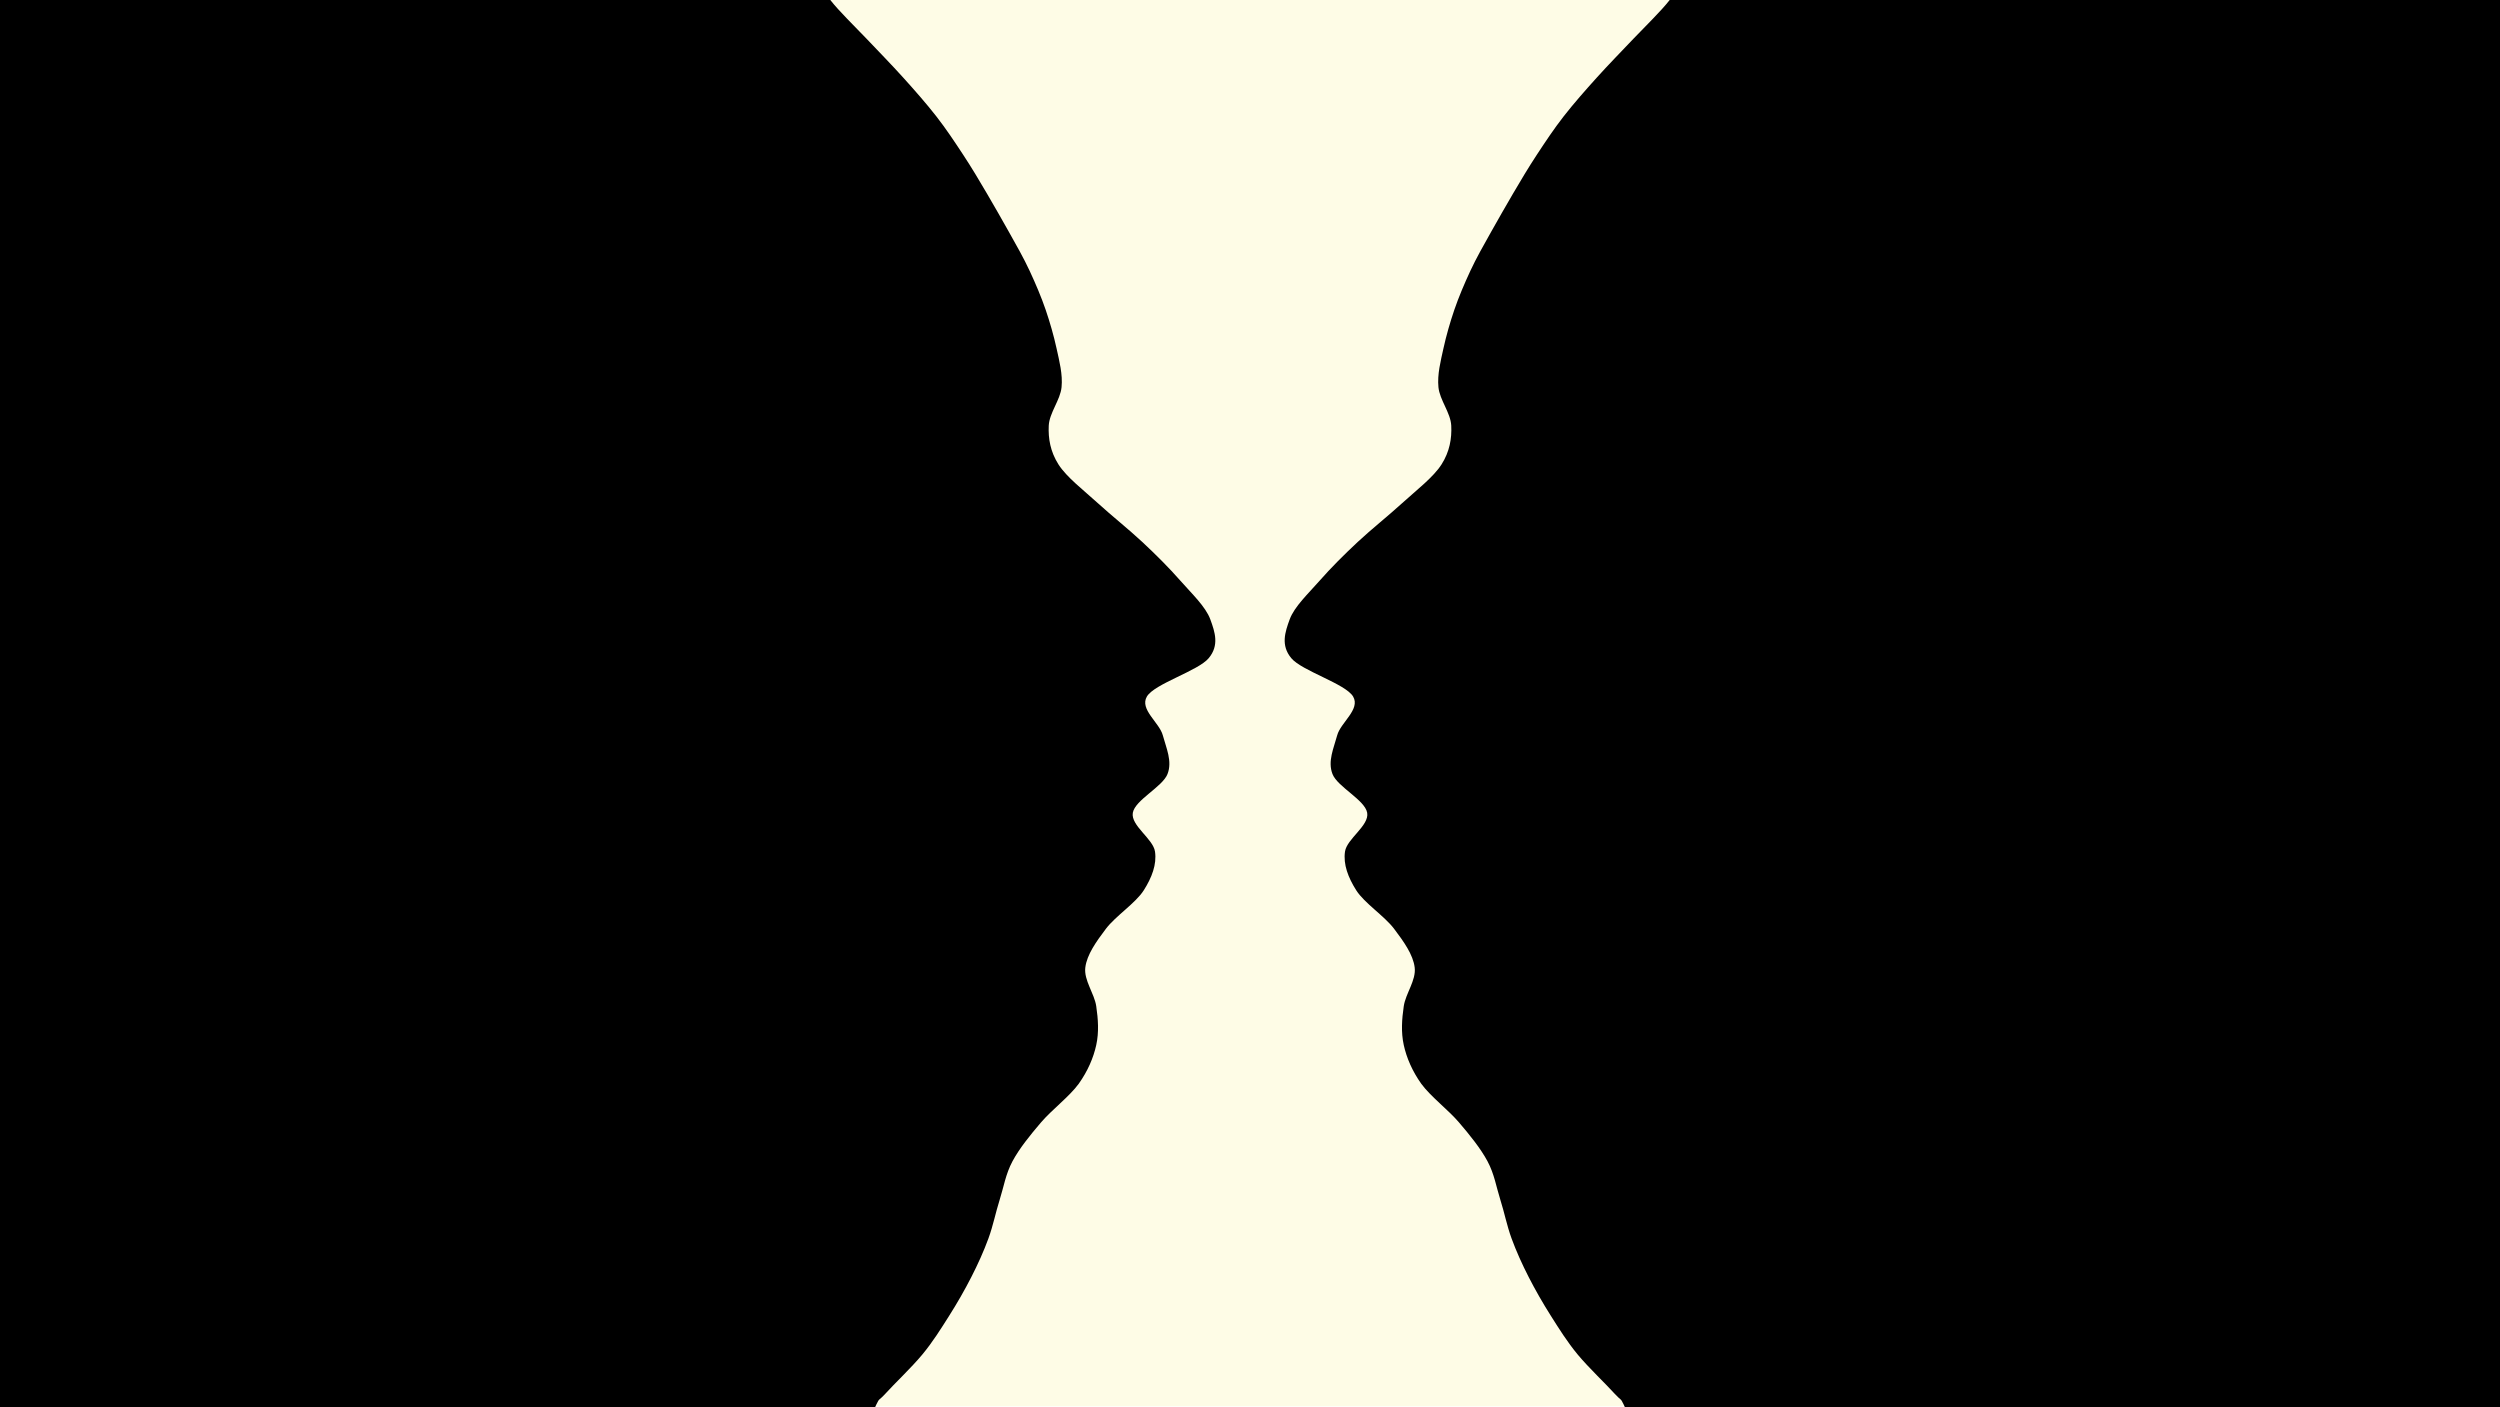
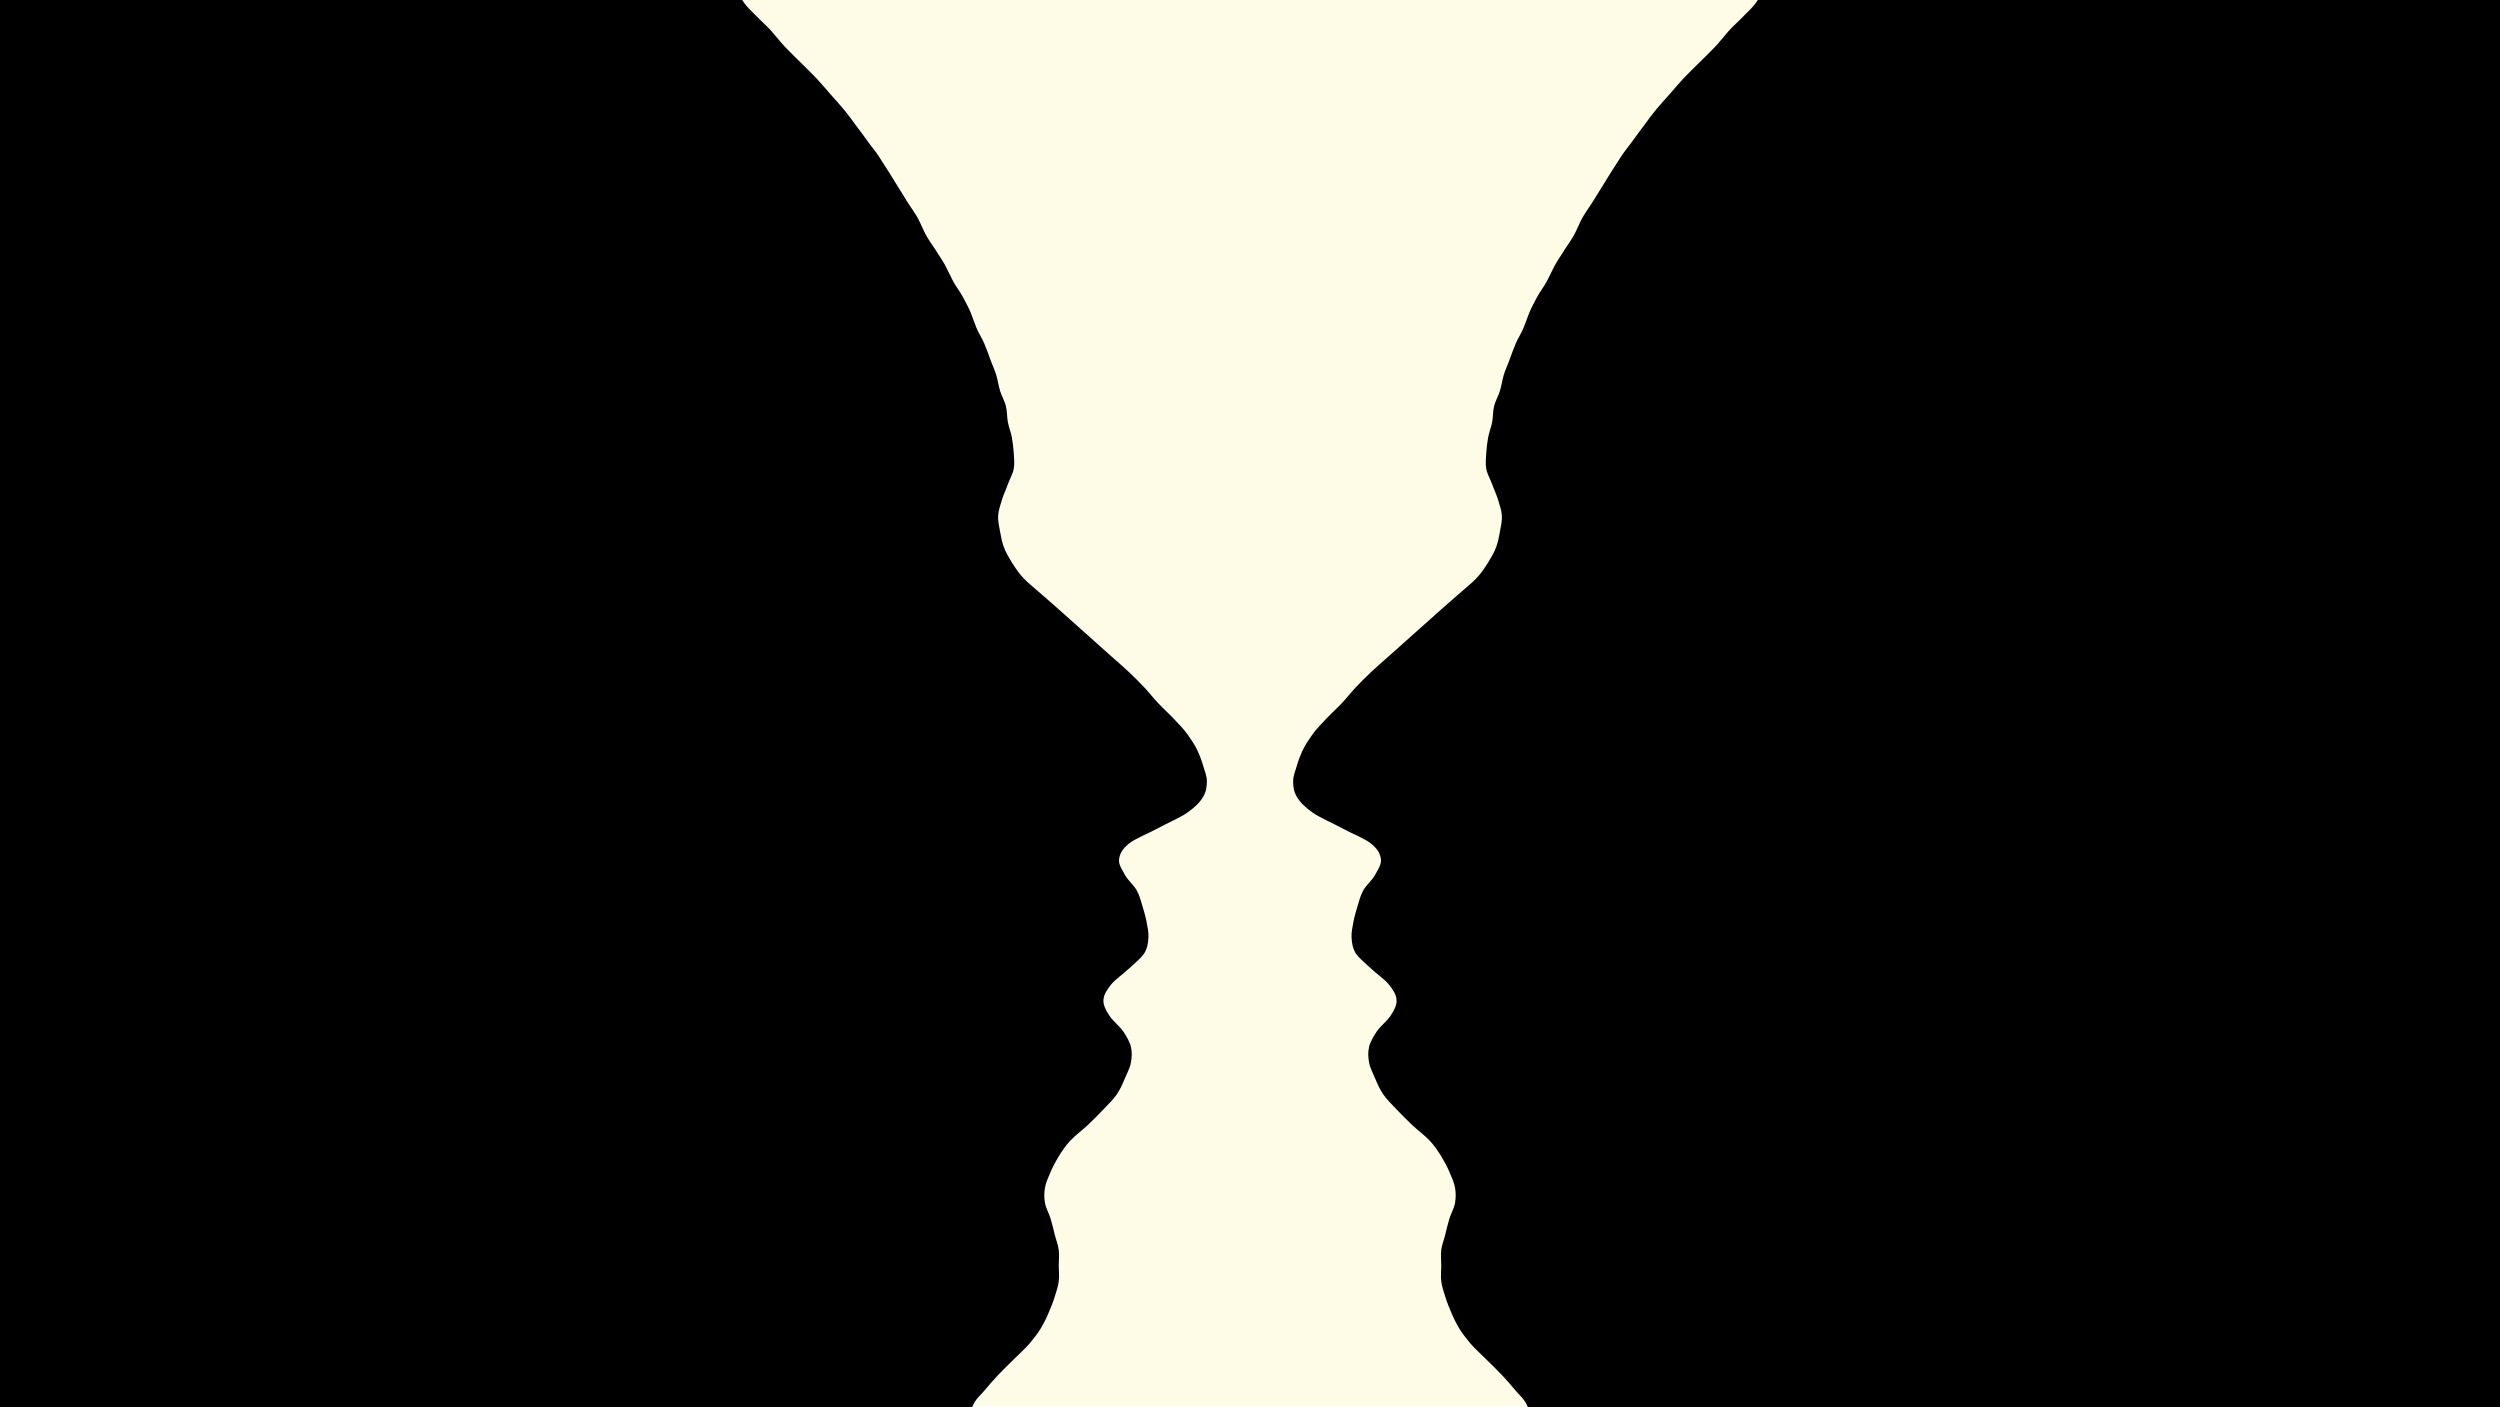
<svg xmlns="http://www.w3.org/2000/svg" viewBox="0 0 800 450" role="img" aria-label="Figura e fundo: dois perfis escuros ou uma taça clara">
  <rect width="800" height="450" fill="#FEFCE6" />
-   <path fill="#000" d="M0,-10 L259.7,-10 C260.7,-8.3 262.8,-3.7 265.7,0.0 C268.6,3.7 273.4,8.3 277.3,12.4 C281.2,16.5 285.3,20.7 289.0,24.8 C292.7,28.9 296.4,33.1 299.6,37.2 C302.8,41.3 305.5,45.4 308.2,49.5 C310.9,53.6 313.4,57.8 315.8,61.9 C318.2,66.0 320.6,70.2 322.9,74.3 C325.2,78.4 327.6,82.6 329.5,86.7 C331.4,90.8 333.2,95.0 334.6,99.1 C336.0,103.2 337.2,107.4 338.1,111.5 C339.0,115.6 340.1,119.8 339.7,123.9 C339.3,128.0 335.8,132.1 335.6,136.2 C335.4,140.3 336.1,144.5 338.7,148.6 C341.3,152.7 346.8,156.9 351.3,161.0 C355.8,165.1 361.1,169.3 365.5,173.4 C369.9,177.5 374.1,181.7 377.7,185.8 C381.3,189.9 385.8,194.1 387.3,198.2 C388.8,202.3 390.2,206.5 386.8,210.6 C383.4,214.7 369.4,218.8 367.0,222.9 C364.6,227.0 371.0,231.2 372.1,235.3 C373.2,239.4 375.2,243.6 373.6,247.7 C372.0,251.8 363.2,256.0 362.5,260.1 C361.8,264.2 369.0,268.4 369.6,272.5 C370.2,276.6 368.6,280.8 366.0,284.9 C363.4,289.0 357.0,293.1 353.9,297.2 C350.8,301.3 347.8,305.5 347.3,309.6 C346.8,313.7 350.2,317.9 350.8,322.0 C351.4,326.1 351.7,330.3 350.8,334.4 C349.9,338.5 348.1,342.7 345.2,346.8 C342.2,350.9 336.6,355.1 333.1,359.2 C329.6,363.3 326.2,367.5 324.0,371.6 C321.8,375.7 321.2,379.8 319.9,383.9 C318.6,388.0 317.8,392.2 316.3,396.3 C314.8,400.4 312.9,404.6 310.8,408.7 C308.7,412.8 306.3,417.0 303.7,421.1 C301.1,425.2 298.5,429.4 295.1,433.5 C291.7,437.6 285.8,443.2 283.4,445.9 C280.9,448.6 281.6,447.1 280.4,449.5 C279.2,451.9 276.7,458.2 276.0,460.0 L0,460 Z" />
-   <path fill="#000" transform="translate(800,0) scale(-1,1)" d="M0,-10 L259.7,-10 C260.7,-8.3 262.8,-3.7 265.7,0.0 C268.6,3.7 273.4,8.3 277.3,12.4 C281.2,16.5 285.3,20.7 289.0,24.8 C292.7,28.9 296.4,33.1 299.6,37.2 C302.8,41.3 305.5,45.4 308.2,49.5 C310.9,53.6 313.4,57.8 315.8,61.9 C318.2,66.0 320.6,70.2 322.9,74.3 C325.2,78.4 327.6,82.6 329.5,86.7 C331.4,90.8 333.2,95.0 334.6,99.1 C336.0,103.2 337.2,107.4 338.1,111.5 C339.0,115.6 340.1,119.8 339.7,123.9 C339.3,128.0 335.8,132.1 335.6,136.2 C335.4,140.3 336.1,144.5 338.7,148.6 C341.3,152.7 346.8,156.9 351.3,161.0 C355.8,165.1 361.1,169.3 365.5,173.4 C369.9,177.5 374.1,181.7 377.7,185.8 C381.3,189.9 385.8,194.1 387.3,198.2 C388.8,202.3 390.2,206.5 386.8,210.6 C383.4,214.7 369.4,218.8 367.0,222.9 C364.6,227.0 371.0,231.2 372.1,235.3 C373.2,239.4 375.2,243.6 373.6,247.7 C372.0,251.8 363.2,256.0 362.5,260.1 C361.8,264.2 369.0,268.4 369.6,272.5 C370.2,276.6 368.6,280.8 366.0,284.9 C363.4,289.0 357.0,293.1 353.9,297.2 C350.8,301.3 347.8,305.5 347.3,309.6 C346.8,313.7 350.2,317.9 350.8,322.0 C351.4,326.1 351.7,330.3 350.8,334.4 C349.9,338.5 348.1,342.7 345.2,346.8 C342.2,350.9 336.6,355.1 333.1,359.2 C329.6,363.3 326.2,367.5 324.0,371.6 C321.8,375.7 321.2,379.8 319.9,383.9 C318.6,388.0 317.8,392.2 316.3,396.3 C314.8,400.4 312.9,404.6 310.8,408.7 C308.7,412.8 306.3,417.0 303.7,421.1 C301.1,425.2 298.5,429.4 295.1,433.5 C291.7,437.6 285.8,443.2 283.4,445.9 C280.9,448.6 281.6,447.1 280.4,449.5 C279.2,451.9 276.7,458.2 276.0,460.0 L0,460 Z" />
+   <path fill="#000" d="M0,-10 L232.5,-10 C233.3,-8.3 235.9,-2.5 237.5,0.0 C239.1,2.5 240.3,3.3 241.9,5.0 C243.5,6.7 245.4,8.3 246.9,10.0 C248.4,11.7 249.6,13.3 251.2,15.0 C252.8,16.7 254.5,18.3 256.2,20.0 C257.9,21.7 259.6,23.3 261.2,25.0 C262.8,26.7 264.1,28.3 265.6,30.0 C267.1,31.7 268.6,33.3 270.0,35.0 C271.4,36.7 272.6,38.3 273.8,40.0 C275.1,41.7 276.3,43.3 277.5,45.0 C278.7,46.7 280.1,48.3 281.2,50.0 C282.3,51.7 283.3,53.3 284.4,55.0 C285.4,56.7 286.5,58.3 287.5,60.0 C288.5,61.7 289.6,63.3 290.6,65.0 C291.7,66.7 292.9,68.3 293.8,70.0 C294.7,71.7 295.3,73.3 296.2,75.0 C297.1,76.7 298.3,78.3 299.4,80.0 C300.4,81.7 301.6,83.3 302.5,85.0 C303.4,86.7 304.1,88.3 305.0,90.0 C305.9,91.7 307.2,93.3 308.1,95.0 C309.0,96.7 309.9,98.3 310.6,100.0 C311.3,101.7 311.8,103.3 312.5,105.0 C313.2,106.7 314.3,108.3 315.0,110.0 C315.7,111.7 316.3,113.3 316.9,115.0 C317.5,116.7 318.3,118.3 318.8,120.0 C319.3,121.7 319.5,123.3 320.0,125.0 C320.5,126.7 321.5,128.3 321.9,130.0 C322.3,131.7 322.2,133.3 322.5,135.0 C322.8,136.7 323.5,138.3 323.8,140.0 C324.1,141.7 324.3,143.3 324.4,145.0 C324.5,146.7 324.7,148.3 324.4,150.0 C324.1,151.7 323.1,153.3 322.5,155.0 C321.9,156.7 321.1,158.3 320.6,160.0 C320.1,161.7 319.5,163.3 319.4,165.0 C319.3,166.7 319.7,168.3 320.0,170.0 C320.3,171.7 320.6,173.3 321.2,175.0 C321.8,176.7 322.8,178.3 323.8,180.0 C324.9,181.7 325.9,183.3 327.5,185.0 C329.1,186.7 331.2,188.3 333.1,190.0 C335.0,191.7 336.9,193.3 338.8,195.0 C340.7,196.7 342.5,198.3 344.4,200.0 C346.3,201.7 348.1,203.3 350.0,205.0 C351.9,206.7 353.7,208.3 355.6,210.0 C357.5,211.7 359.4,213.3 361.2,215.0 C363.0,216.7 364.6,218.3 366.2,220.0 C367.8,221.7 369.0,223.3 370.6,225.0 C372.2,226.7 374.0,228.3 375.6,230.0 C377.2,231.7 378.8,233.3 380.0,235.0 C381.2,236.7 382.3,238.3 383.1,240.0 C383.9,241.7 384.5,243.3 385.0,245.0 C385.5,246.7 386.2,248.3 386.2,250.0 C386.2,251.7 386.0,253.3 385.0,255.0 C384.0,256.7 382.4,258.3 380.0,260.0 C377.6,261.7 373.7,263.3 370.6,265.0 C367.5,266.7 363.3,268.3 361.2,270.0 C359.1,271.7 358.3,273.3 358.1,275.0 C357.9,276.7 359.1,278.3 360.0,280.0 C360.9,281.7 362.9,283.3 363.8,285.0 C364.7,286.7 365.1,288.3 365.6,290.0 C366.1,291.7 366.6,293.3 366.9,295.0 C367.2,296.7 367.6,298.3 367.5,300.0 C367.4,301.7 367.2,303.3 366.2,305.0 C365.1,306.7 363.0,308.3 361.2,310.0 C359.4,311.7 357.0,313.3 355.6,315.0 C354.2,316.7 353.2,318.3 353.1,320.0 C353.0,321.7 353.9,323.3 355.0,325.0 C356.1,326.7 358.2,328.3 359.4,330.0 C360.5,331.7 361.5,333.3 361.9,335.0 C362.3,336.7 362.2,338.3 361.9,340.0 C361.6,341.7 360.7,343.3 360.0,345.0 C359.3,346.7 358.6,348.3 357.5,350.0 C356.4,351.7 354.7,353.3 353.1,355.0 C351.5,356.7 349.9,358.3 348.1,360.0 C346.3,361.7 344.1,363.3 342.5,365.0 C340.9,366.7 339.9,368.3 338.8,370.0 C337.8,371.7 336.9,373.3 336.2,375.0 C335.5,376.7 334.7,378.3 334.4,380.0 C334.1,381.7 334.1,383.3 334.4,385.0 C334.7,386.7 335.7,388.3 336.2,390.0 C336.7,391.7 337.1,393.3 337.5,395.0 C337.9,396.7 338.6,398.3 338.8,400.0 C339.0,401.7 338.8,403.3 338.8,405.0 C338.8,406.7 339.0,408.3 338.8,410.0 C338.6,411.7 338.0,413.3 337.5,415.0 C337.0,416.7 336.3,418.3 335.6,420.0 C334.9,421.7 334.1,423.3 333.1,425.0 C332.1,426.7 330.8,428.3 329.4,430.0 C327.9,431.7 326.1,433.3 324.4,435.0 C322.7,436.7 321.0,438.3 319.4,440.0 C317.8,441.7 316.4,443.3 315.0,445.0 C313.6,446.7 312.3,447.5 311.2,450.0 C310.1,452.5 308.7,458.3 308.2,460.0 L0,460 Z" />
+   <path fill="#000" transform="translate(800,0) scale(-1,1)" d="M0,-10 L232.5,-10 C233.3,-8.3 235.9,-2.5 237.5,0.0 C239.1,2.5 240.3,3.3 241.9,5.0 C243.5,6.7 245.4,8.3 246.9,10.0 C248.4,11.7 249.6,13.3 251.2,15.0 C252.8,16.7 254.5,18.3 256.2,20.0 C257.9,21.7 259.6,23.3 261.2,25.0 C262.8,26.7 264.1,28.3 265.6,30.0 C267.1,31.7 268.6,33.3 270.0,35.0 C271.4,36.7 272.6,38.3 273.8,40.0 C275.1,41.7 276.3,43.3 277.5,45.0 C278.7,46.7 280.1,48.3 281.2,50.0 C282.3,51.7 283.3,53.3 284.4,55.0 C285.4,56.7 286.5,58.3 287.5,60.0 C288.5,61.7 289.6,63.3 290.6,65.0 C291.7,66.7 292.9,68.3 293.8,70.0 C294.7,71.7 295.3,73.3 296.2,75.0 C297.1,76.7 298.3,78.3 299.4,80.0 C300.4,81.7 301.6,83.3 302.5,85.0 C303.4,86.7 304.1,88.3 305.0,90.0 C305.9,91.7 307.2,93.3 308.1,95.0 C309.0,96.7 309.9,98.3 310.6,100.0 C311.3,101.7 311.8,103.3 312.5,105.0 C313.2,106.7 314.3,108.3 315.0,110.0 C315.7,111.7 316.3,113.3 316.9,115.0 C317.5,116.7 318.3,118.3 318.8,120.0 C319.3,121.7 319.5,123.3 320.0,125.0 C320.5,126.7 321.5,128.3 321.9,130.0 C322.3,131.7 322.2,133.3 322.5,135.0 C322.8,136.7 323.5,138.3 323.8,140.0 C324.1,141.7 324.3,143.3 324.4,145.0 C324.5,146.7 324.7,148.3 324.4,150.0 C324.1,151.7 323.1,153.3 322.5,155.0 C321.9,156.7 321.1,158.3 320.6,160.0 C320.1,161.7 319.5,163.3 319.4,165.0 C319.3,166.7 319.7,168.3 320.0,170.0 C320.3,171.7 320.6,173.3 321.2,175.0 C321.8,176.7 322.8,178.3 323.8,180.0 C324.9,181.7 325.9,183.3 327.5,185.0 C329.1,186.7 331.2,188.3 333.1,190.0 C335.0,191.7 336.9,193.3 338.8,195.0 C340.7,196.7 342.5,198.3 344.4,200.0 C346.3,201.7 348.1,203.3 350.0,205.0 C351.9,206.7 353.7,208.3 355.6,210.0 C357.5,211.7 359.4,213.3 361.2,215.0 C363.0,216.7 364.6,218.3 366.2,220.0 C367.8,221.7 369.0,223.3 370.6,225.0 C372.2,226.7 374.0,228.3 375.6,230.0 C377.2,231.7 378.8,233.3 380.0,235.0 C381.2,236.7 382.3,238.3 383.1,240.0 C383.9,241.7 384.5,243.3 385.0,245.0 C385.5,246.7 386.2,248.3 386.2,250.0 C386.2,251.7 386.0,253.3 385.0,255.0 C384.0,256.7 382.4,258.3 380.0,260.0 C377.6,261.7 373.7,263.3 370.6,265.0 C367.5,266.7 363.3,268.3 361.2,270.0 C359.1,271.7 358.3,273.3 358.1,275.0 C357.9,276.7 359.1,278.3 360.0,280.0 C360.9,281.7 362.9,283.3 363.8,285.0 C364.7,286.7 365.1,288.3 365.6,290.0 C366.1,291.7 366.6,293.3 366.9,295.0 C367.2,296.7 367.6,298.3 367.5,300.0 C367.4,301.7 367.2,303.3 366.2,305.0 C365.1,306.7 363.0,308.3 361.2,310.0 C359.4,311.7 357.0,313.3 355.6,315.0 C354.2,316.7 353.2,318.3 353.1,320.0 C353.0,321.7 353.9,323.3 355.0,325.0 C356.1,326.7 358.2,328.3 359.4,330.0 C360.5,331.7 361.5,333.3 361.9,335.0 C362.3,336.7 362.2,338.3 361.9,340.0 C361.6,341.7 360.7,343.3 360.0,345.0 C359.3,346.7 358.6,348.3 357.5,350.0 C356.4,351.7 354.7,353.3 353.1,355.0 C351.5,356.7 349.9,358.3 348.1,360.0 C346.3,361.7 344.1,363.3 342.5,365.0 C340.9,366.7 339.9,368.3 338.8,370.0 C337.8,371.7 336.9,373.3 336.2,375.0 C335.5,376.7 334.7,378.3 334.4,380.0 C334.1,381.7 334.1,383.3 334.4,385.0 C334.7,386.7 335.7,388.3 336.2,390.0 C336.7,391.7 337.1,393.3 337.5,395.0 C337.9,396.7 338.6,398.3 338.8,400.0 C339.0,401.7 338.8,403.3 338.8,405.0 C338.8,406.7 339.0,408.3 338.8,410.0 C338.6,411.7 338.0,413.3 337.5,415.0 C337.0,416.7 336.3,418.3 335.6,420.0 C334.9,421.7 334.1,423.3 333.1,425.0 C332.1,426.7 330.8,428.3 329.4,430.0 C327.9,431.7 326.1,433.3 324.4,435.0 C322.7,436.7 321.0,438.3 319.4,440.0 C317.8,441.7 316.4,443.3 315.0,445.0 C313.6,446.7 312.3,447.5 311.2,450.0 C310.1,452.5 308.7,458.3 308.2,460.0 L0,460 Z" />
</svg>
